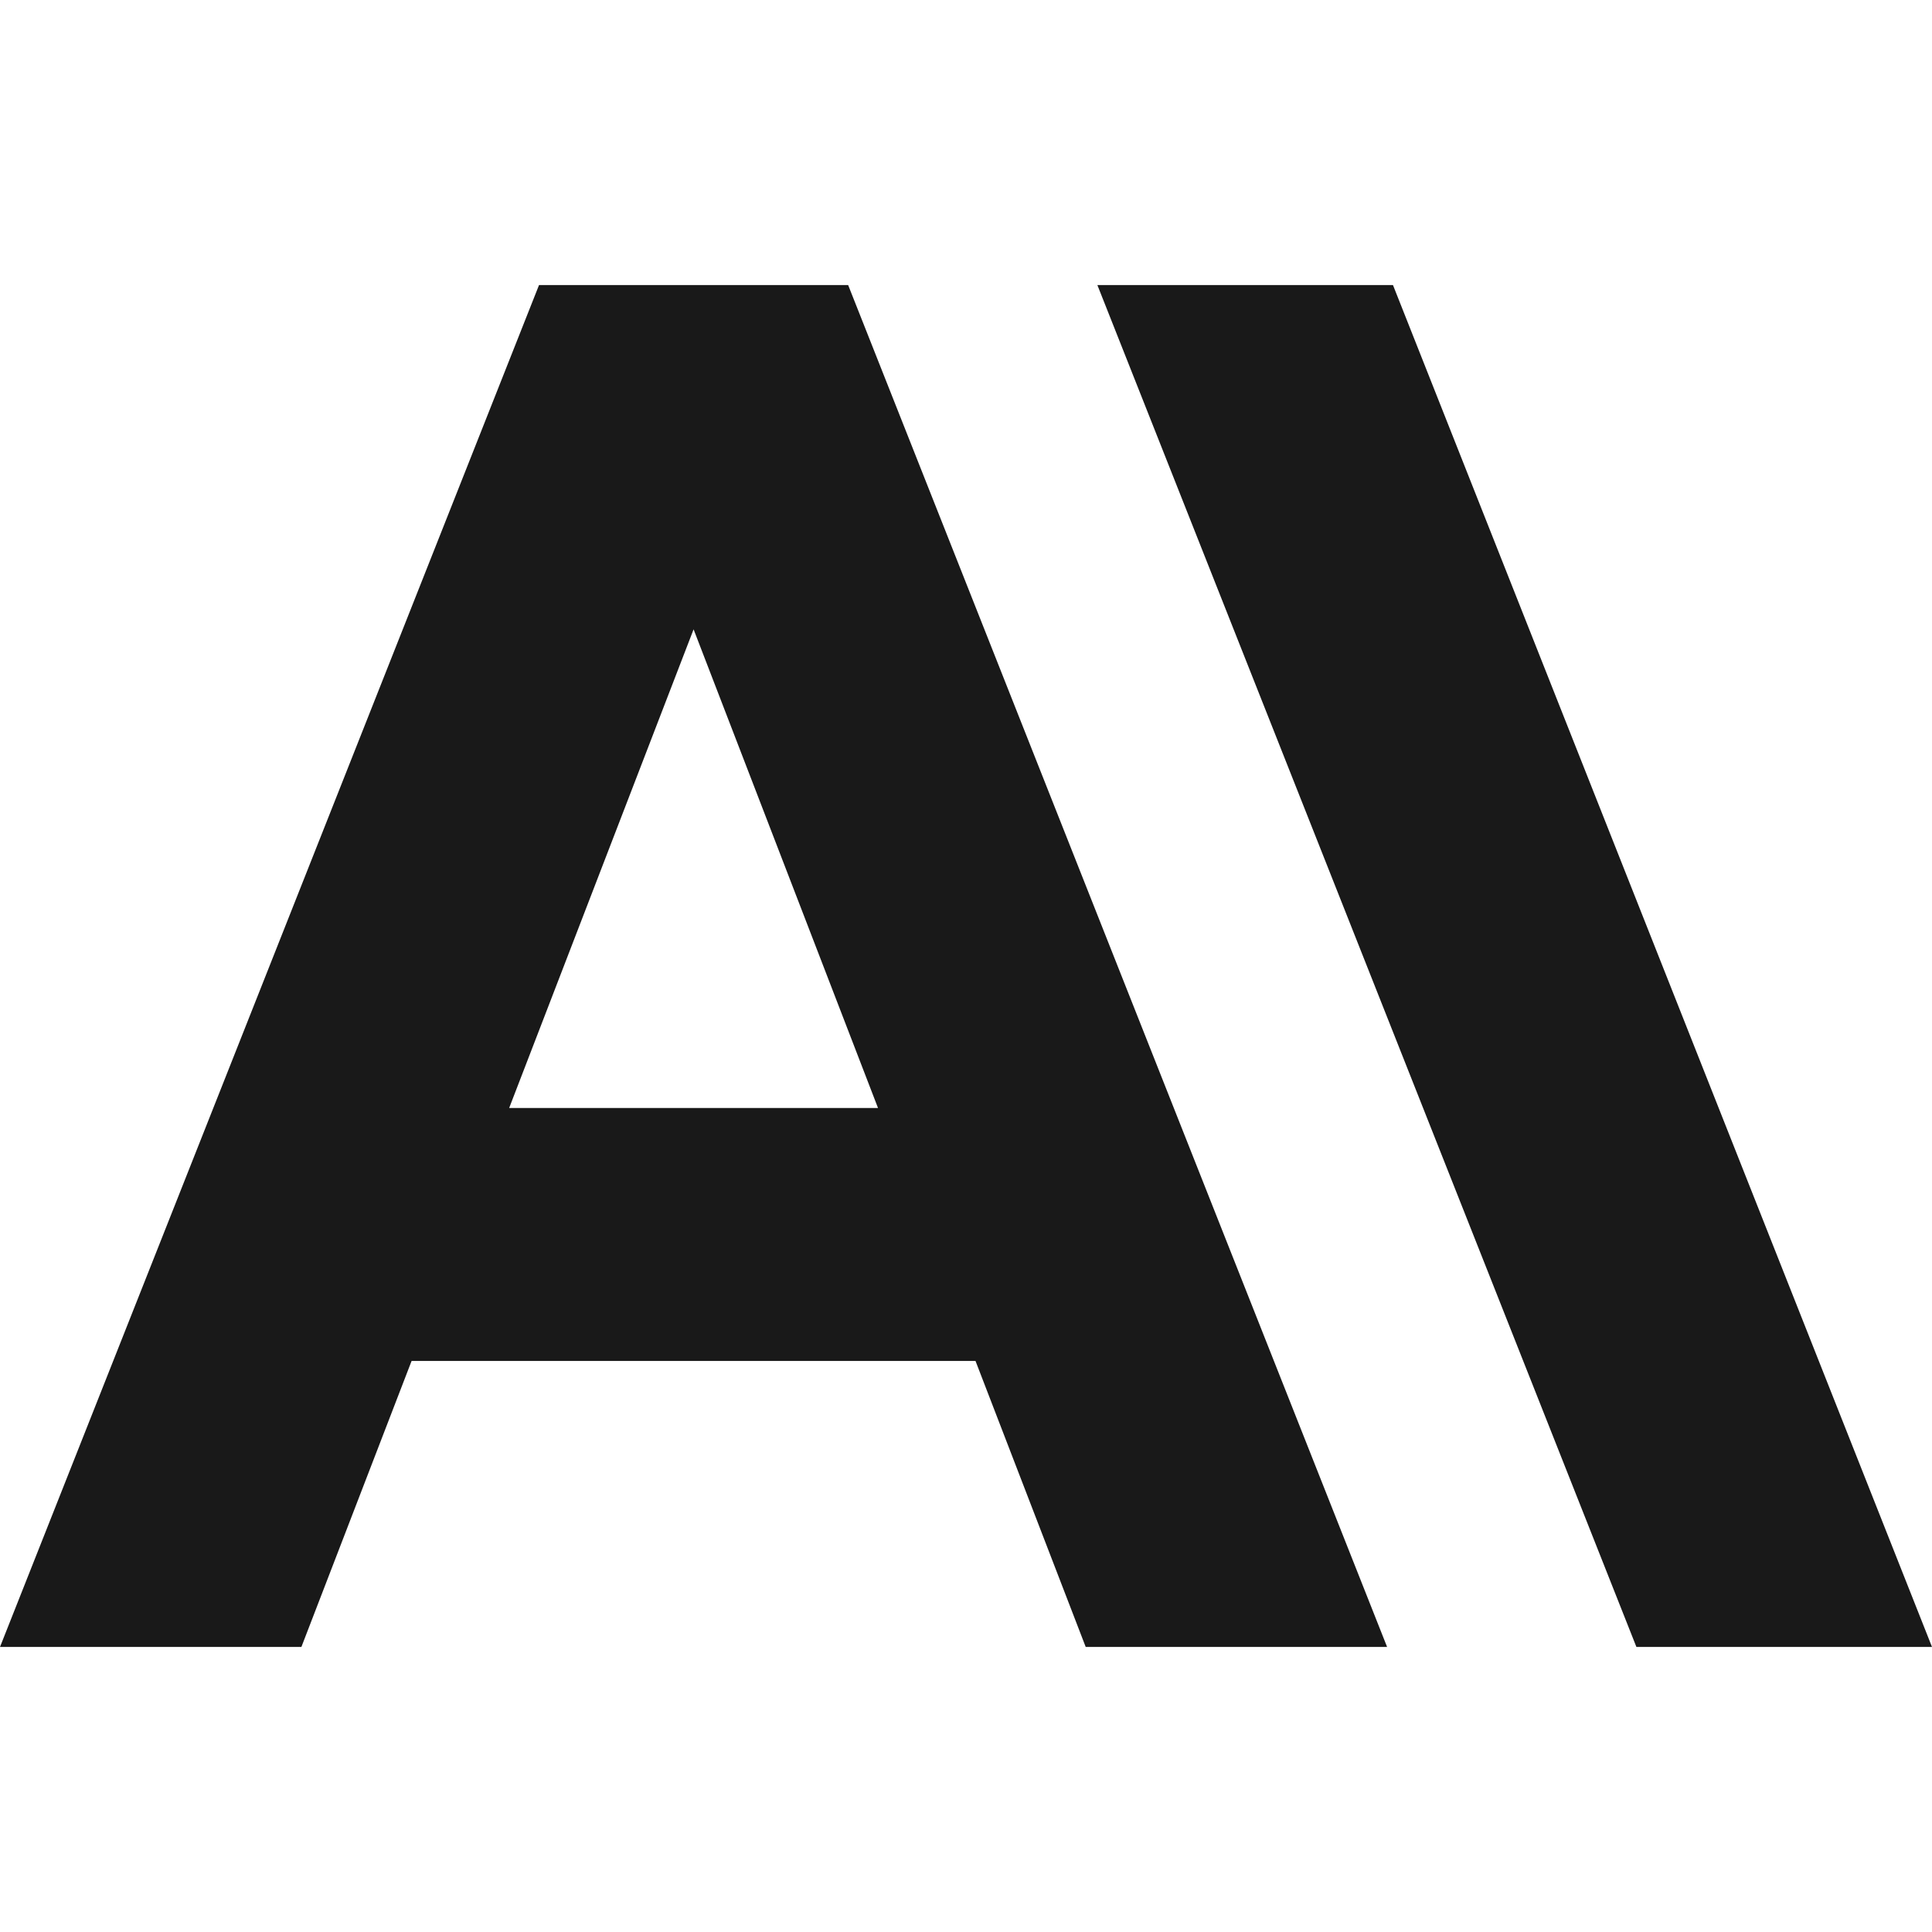
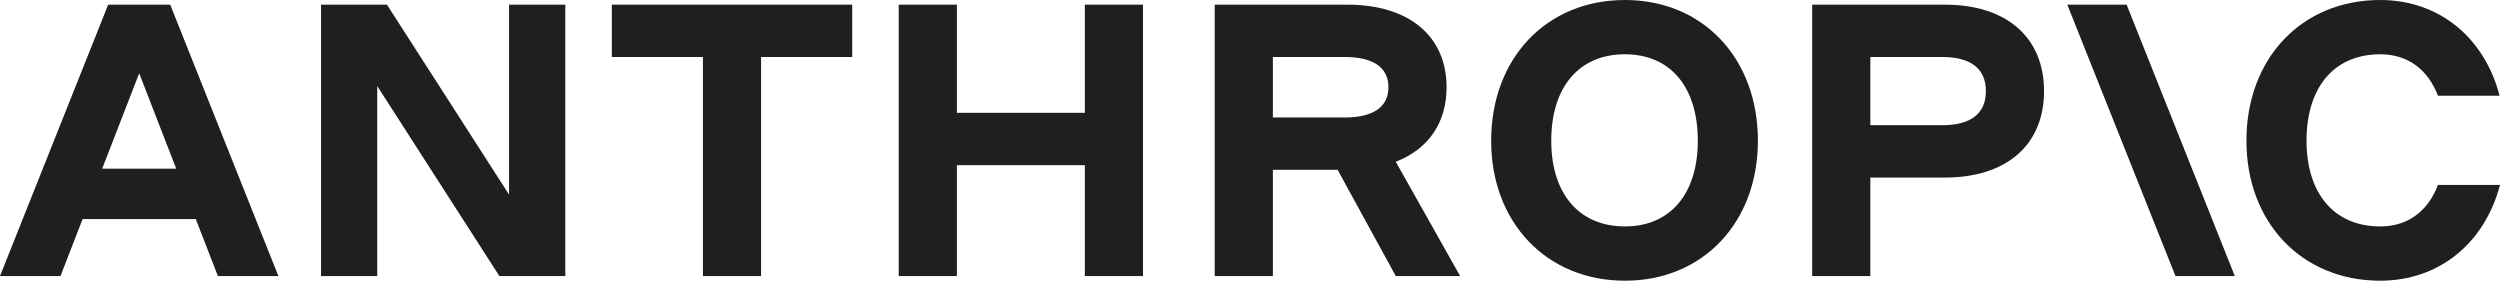
- <svg xmlns="http://www.w3.org/2000/svg" viewBox="0 0 24 24" role="img" aria-label="Anthropic">
-   <path fill="#191919" d="M17.304 3.541h-3.672l6.696 16.918H24Zm-10.608 0L0 20.459h3.744l1.369-3.553h7.005l1.369 3.553h3.744L10.536 3.541Zm-.371 10.223 2.291-5.946 2.291 5.946Z" />
+ <svg xmlns="http://www.w3.org/2000/svg" width="1024.2" height="115" viewBox="0 0 1024.2 115">
+   <defs>
+     <style>
+             .a {
+                 fill: #1f1f1e;
+             }
+         </style>
+   </defs>
+   <path class="a" d="M250.649,23.349h37.328V113.094h23.825V23.349H349.13V1.906H250.649Z" />
+   <path class="a" d="M208.557,79.738,158.522,1.906H131.519V113.094h23.032V35.262l50.035,77.832h27.002V1.906H208.557Z" />
+   <path class="a" d="M444.434,46.222H392.017V1.906H368.191V113.094h23.826V67.666h52.417V113.094H468.26V1.906H444.434Z" />
+   <path class="a" d="M44.316,1.906,0,113.094H24.779l9.063-23.349H80.206L89.268,113.094h24.779L69.731,1.906ZM41.858,69.095l15.166-39.075L72.19,69.095Z" />
+   <path class="a" d="M665.698,0c-32.086,0-54.8,23.826-54.8,57.659,0,33.515,22.714,57.341,54.8,57.341,31.926,0,54.482-23.826,54.482-57.341C720.18,23.826,697.624,0,665.698,0Zm0,92.762c-18.744,0-30.18-13.342-30.18-35.104,0-22.079,11.436-35.421,30.18-35.421,18.584,0,29.861,13.342,29.861,35.421C695.559,79.42,684.282,92.762,665.698,92.762Z" />
+   <path class="a" d="M998.785,75.767c-4.13,10.801-12.39,16.996-23.668,16.996-18.743,0-30.179-13.342-30.179-35.104,0-22.079,11.436-35.421,30.179-35.421,11.278,0,19.538,6.195,23.668,16.996h25.255C1017.85,15.408,999.261,0,975.117,0c-32.085,0-54.799,23.826-54.799,57.659C920.318,91.174,943.032,115,975.117,115,999.42,115,1018,99.434,1024.2,75.767Z" />
+   <path class="a" d="M846.934,1.906,891.25,113.094h24.302L871.236,1.906Z" />
+   <path class="a" d="M796.74,1.906H742.417V113.094h23.826V72.749H796.74c25.256,0,40.663-13.342,40.663-35.421S821.996,1.906,796.74,1.906Zm-1.112,49.399H766.243V23.349h29.385c11.755,0,17.949,4.765,17.949,13.978S807.383,51.305,795.628,51.305Z" />
+   <path class="a" d="M592.631,35.739c0-20.967-15.407-33.833-40.663-33.833H497.645V113.094h23.826V69.572h26.525l23.827,43.522h26.368L571.807,66.257C585.05,61.166,592.631,50.446,592.631,35.739Zm-71.16-12.39h29.385c11.754,0,17.949,4.289,17.949,12.39s-6.195,12.39-17.949,12.39H521.471Z" />
</svg>
